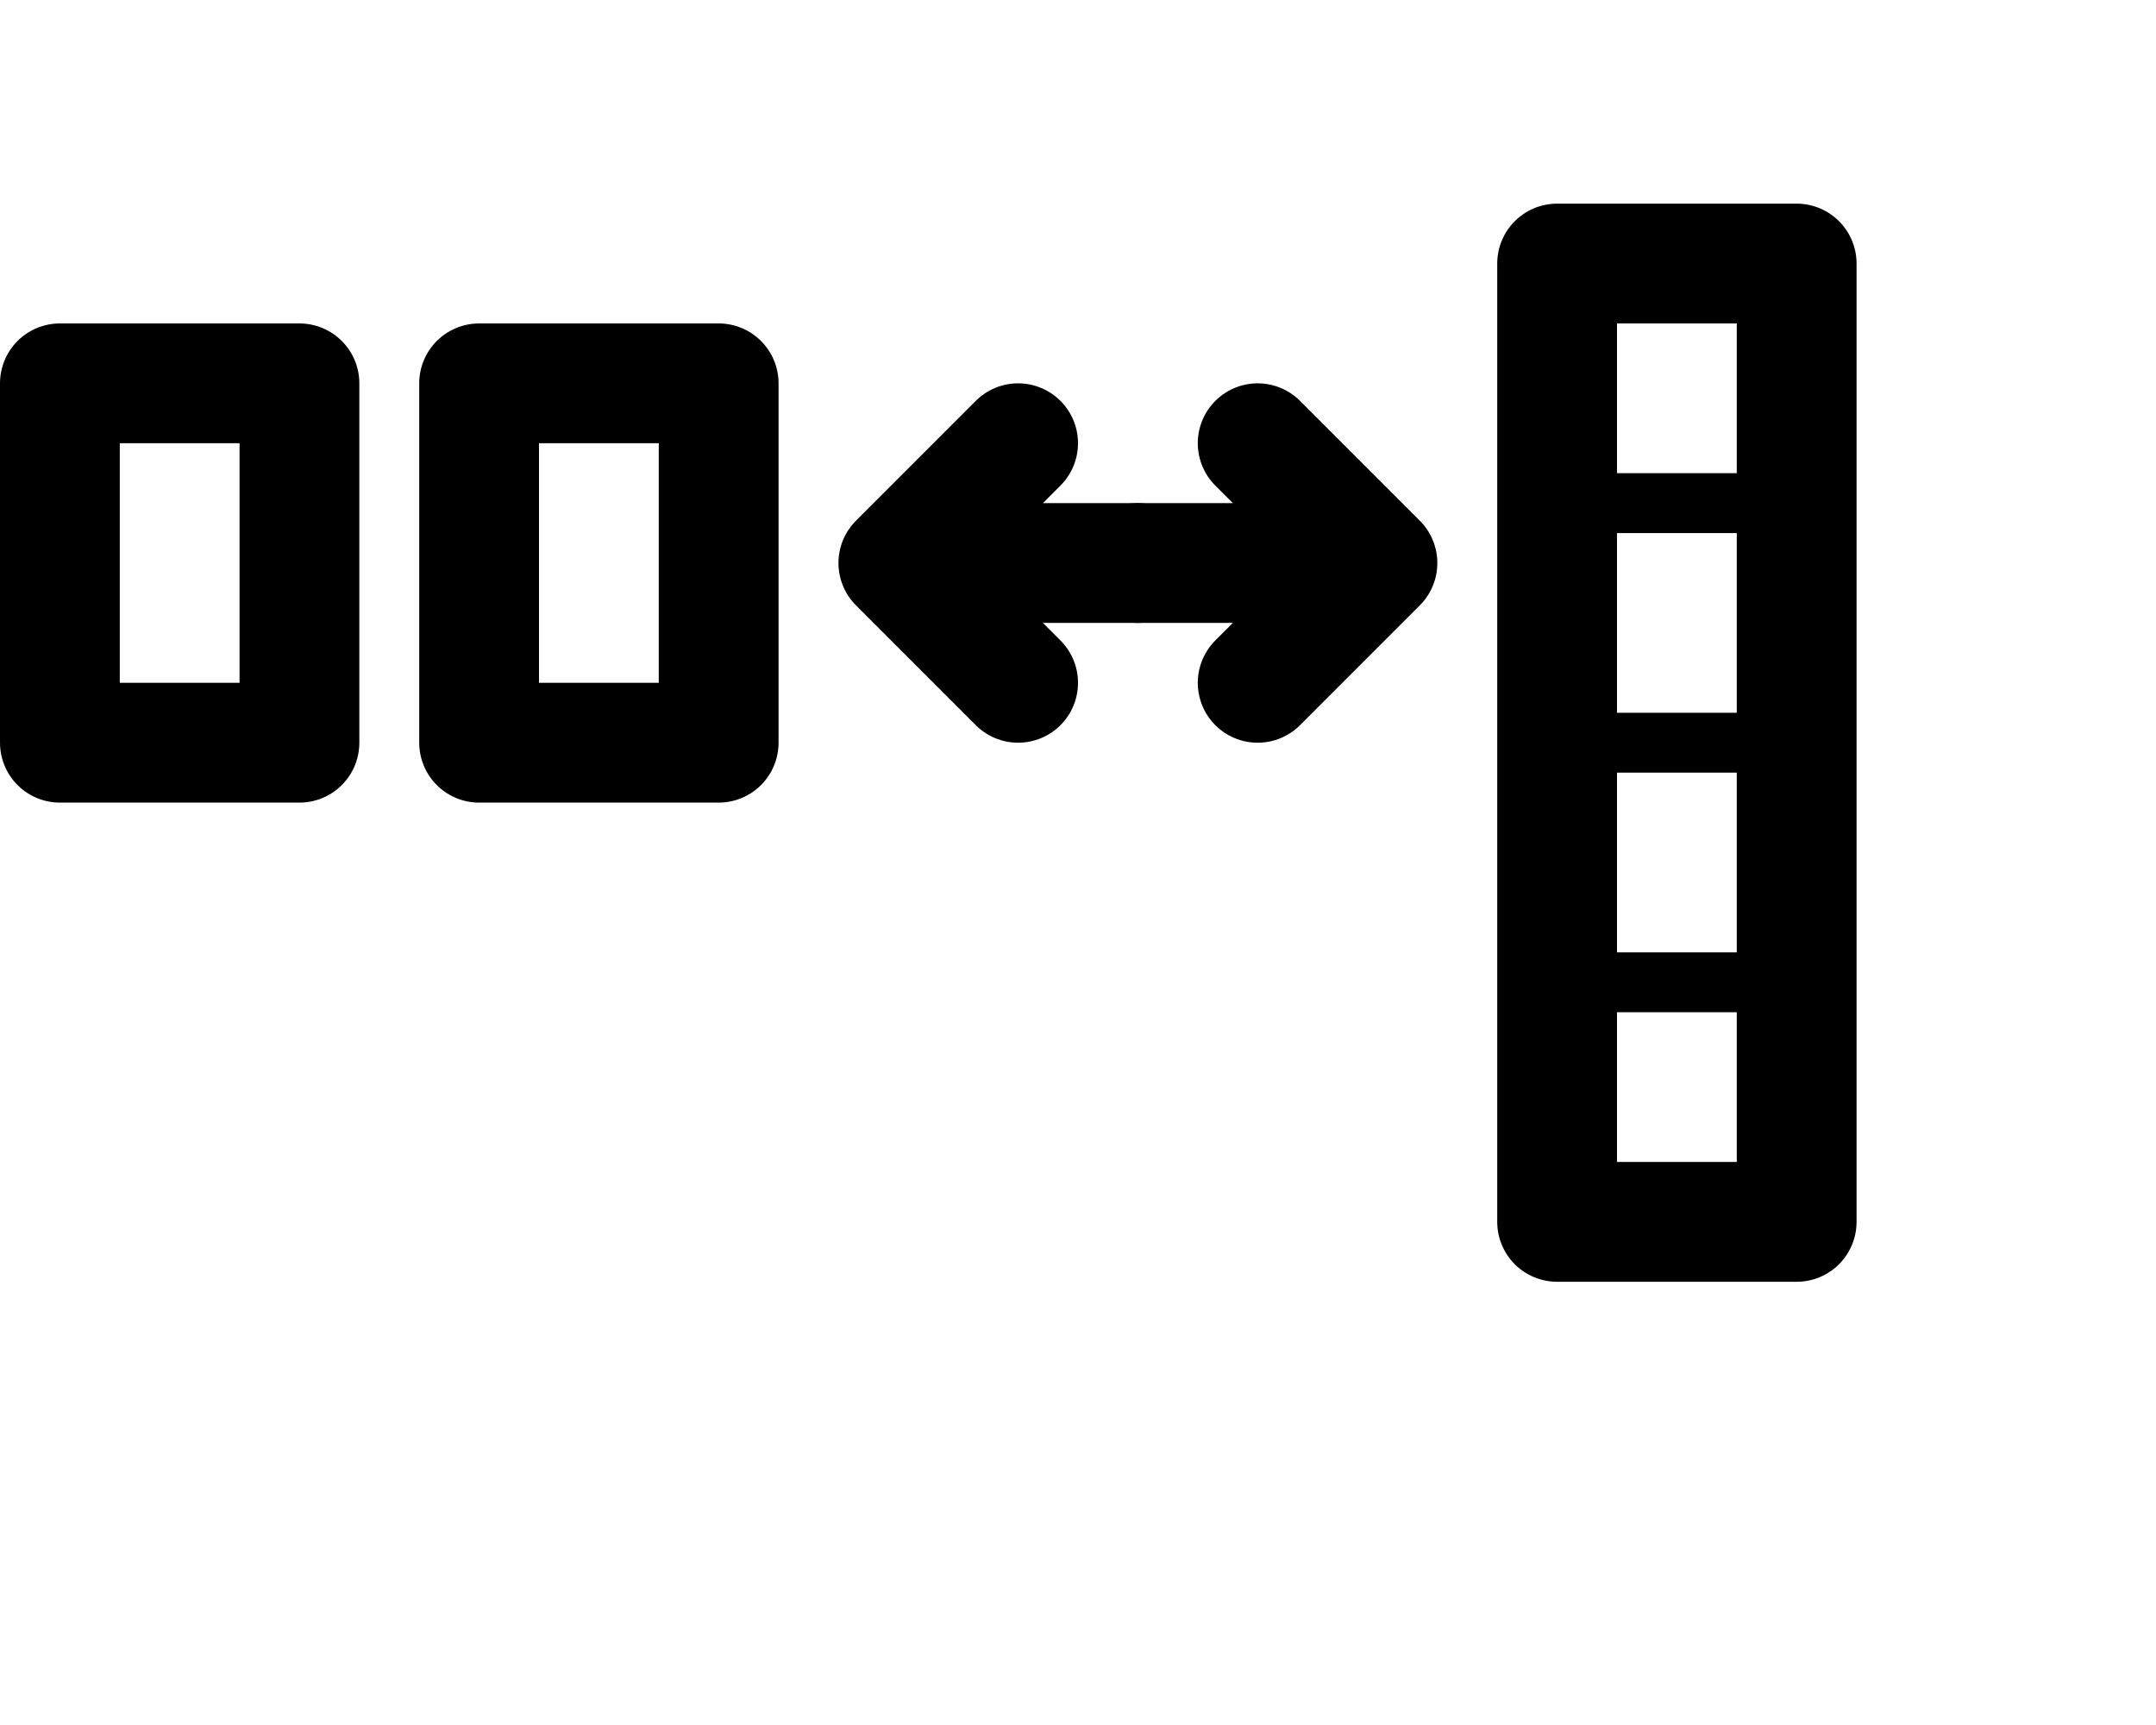
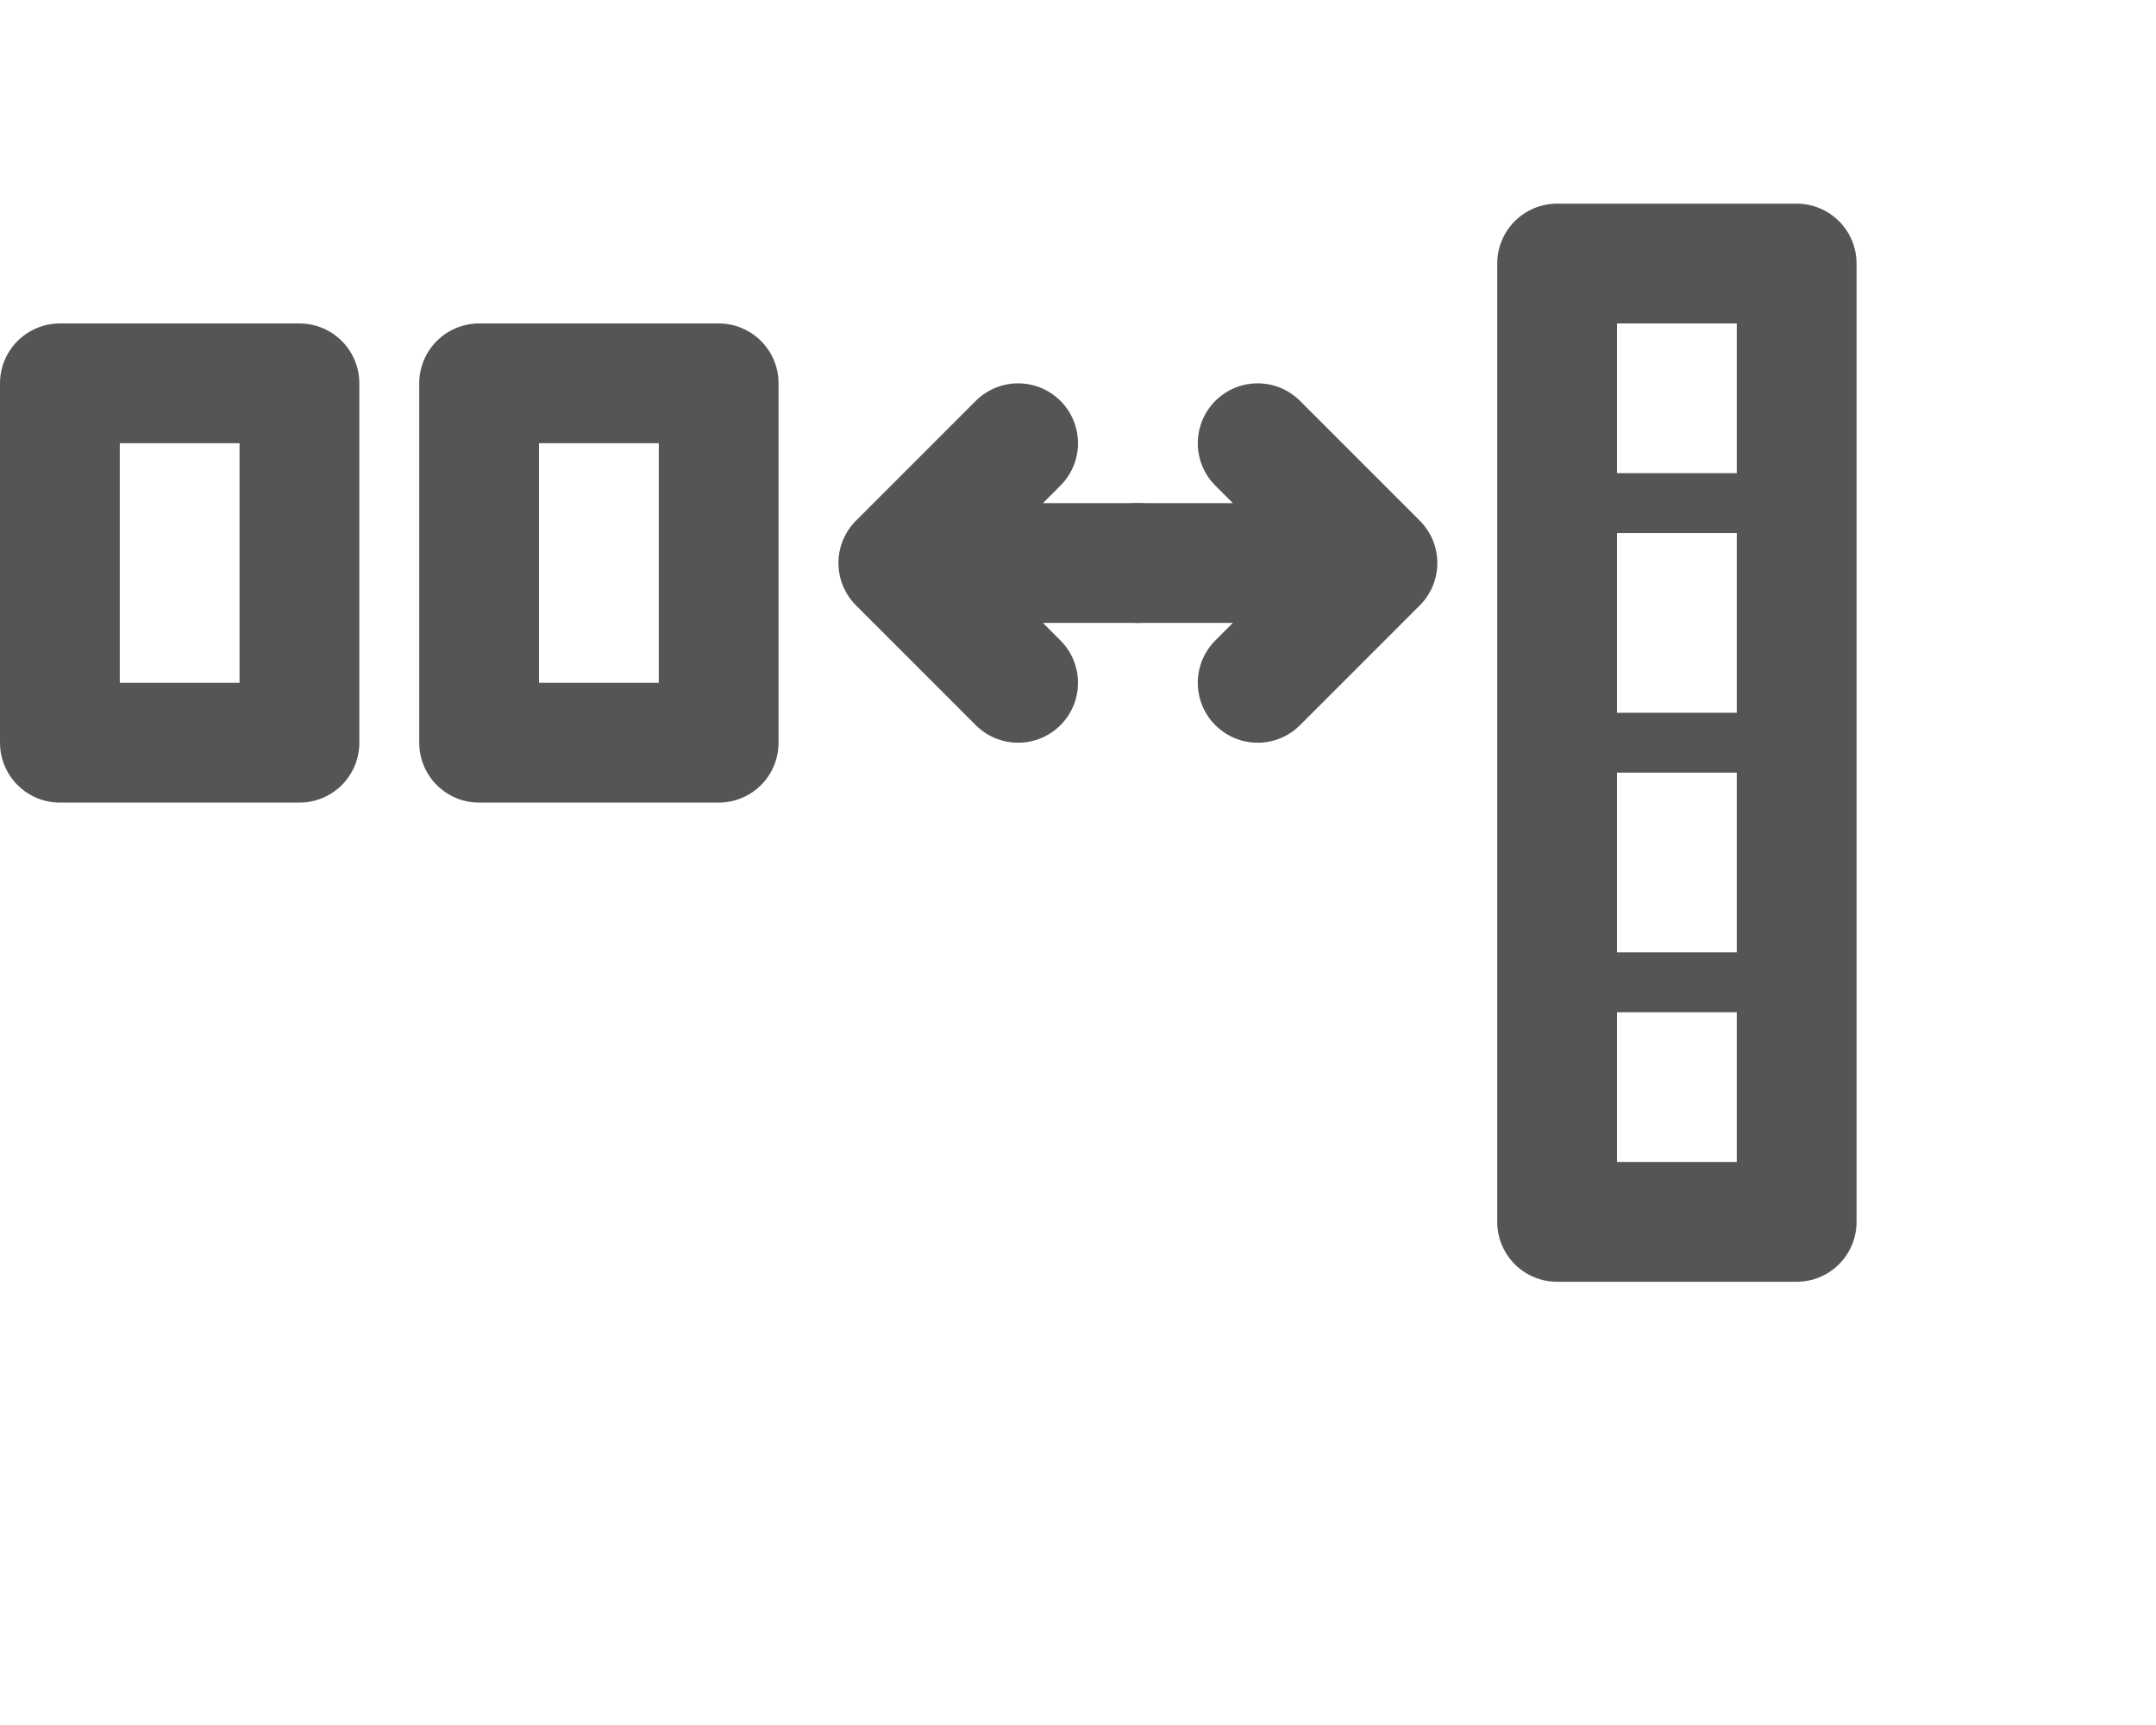
- <svg xmlns="http://www.w3.org/2000/svg" width="60" height="48" viewBox="0 0 36 24" fill="none" stroke="currentColor" stroke-width="2" stroke-linecap="round" stroke-linejoin="round">
+ <svg xmlns="http://www.w3.org/2000/svg" width="60" height="48" viewBox="0 0 36 24" fill="none" stroke="#555555" stroke-width="2" stroke-linecap="round" stroke-linejoin="round">
  <rect x="1" y="4" width="4" height="6" />
  <rect x="8" y="4" width="4" height="6" />
  <path d="M19 7h-4m0 0l2-2M15 7l2 2" />
  <path d="M19 7h4m0 0l-2-2m2 2l-2 2" />
  <rect x="26" y="2" width="4" height="16" />
  <path d="M26 6h4" stroke-width="1" />
  <path d="M26 10h4" stroke-width="1" />
  <path d="M26 14h4" stroke-width="1" />
</svg>
